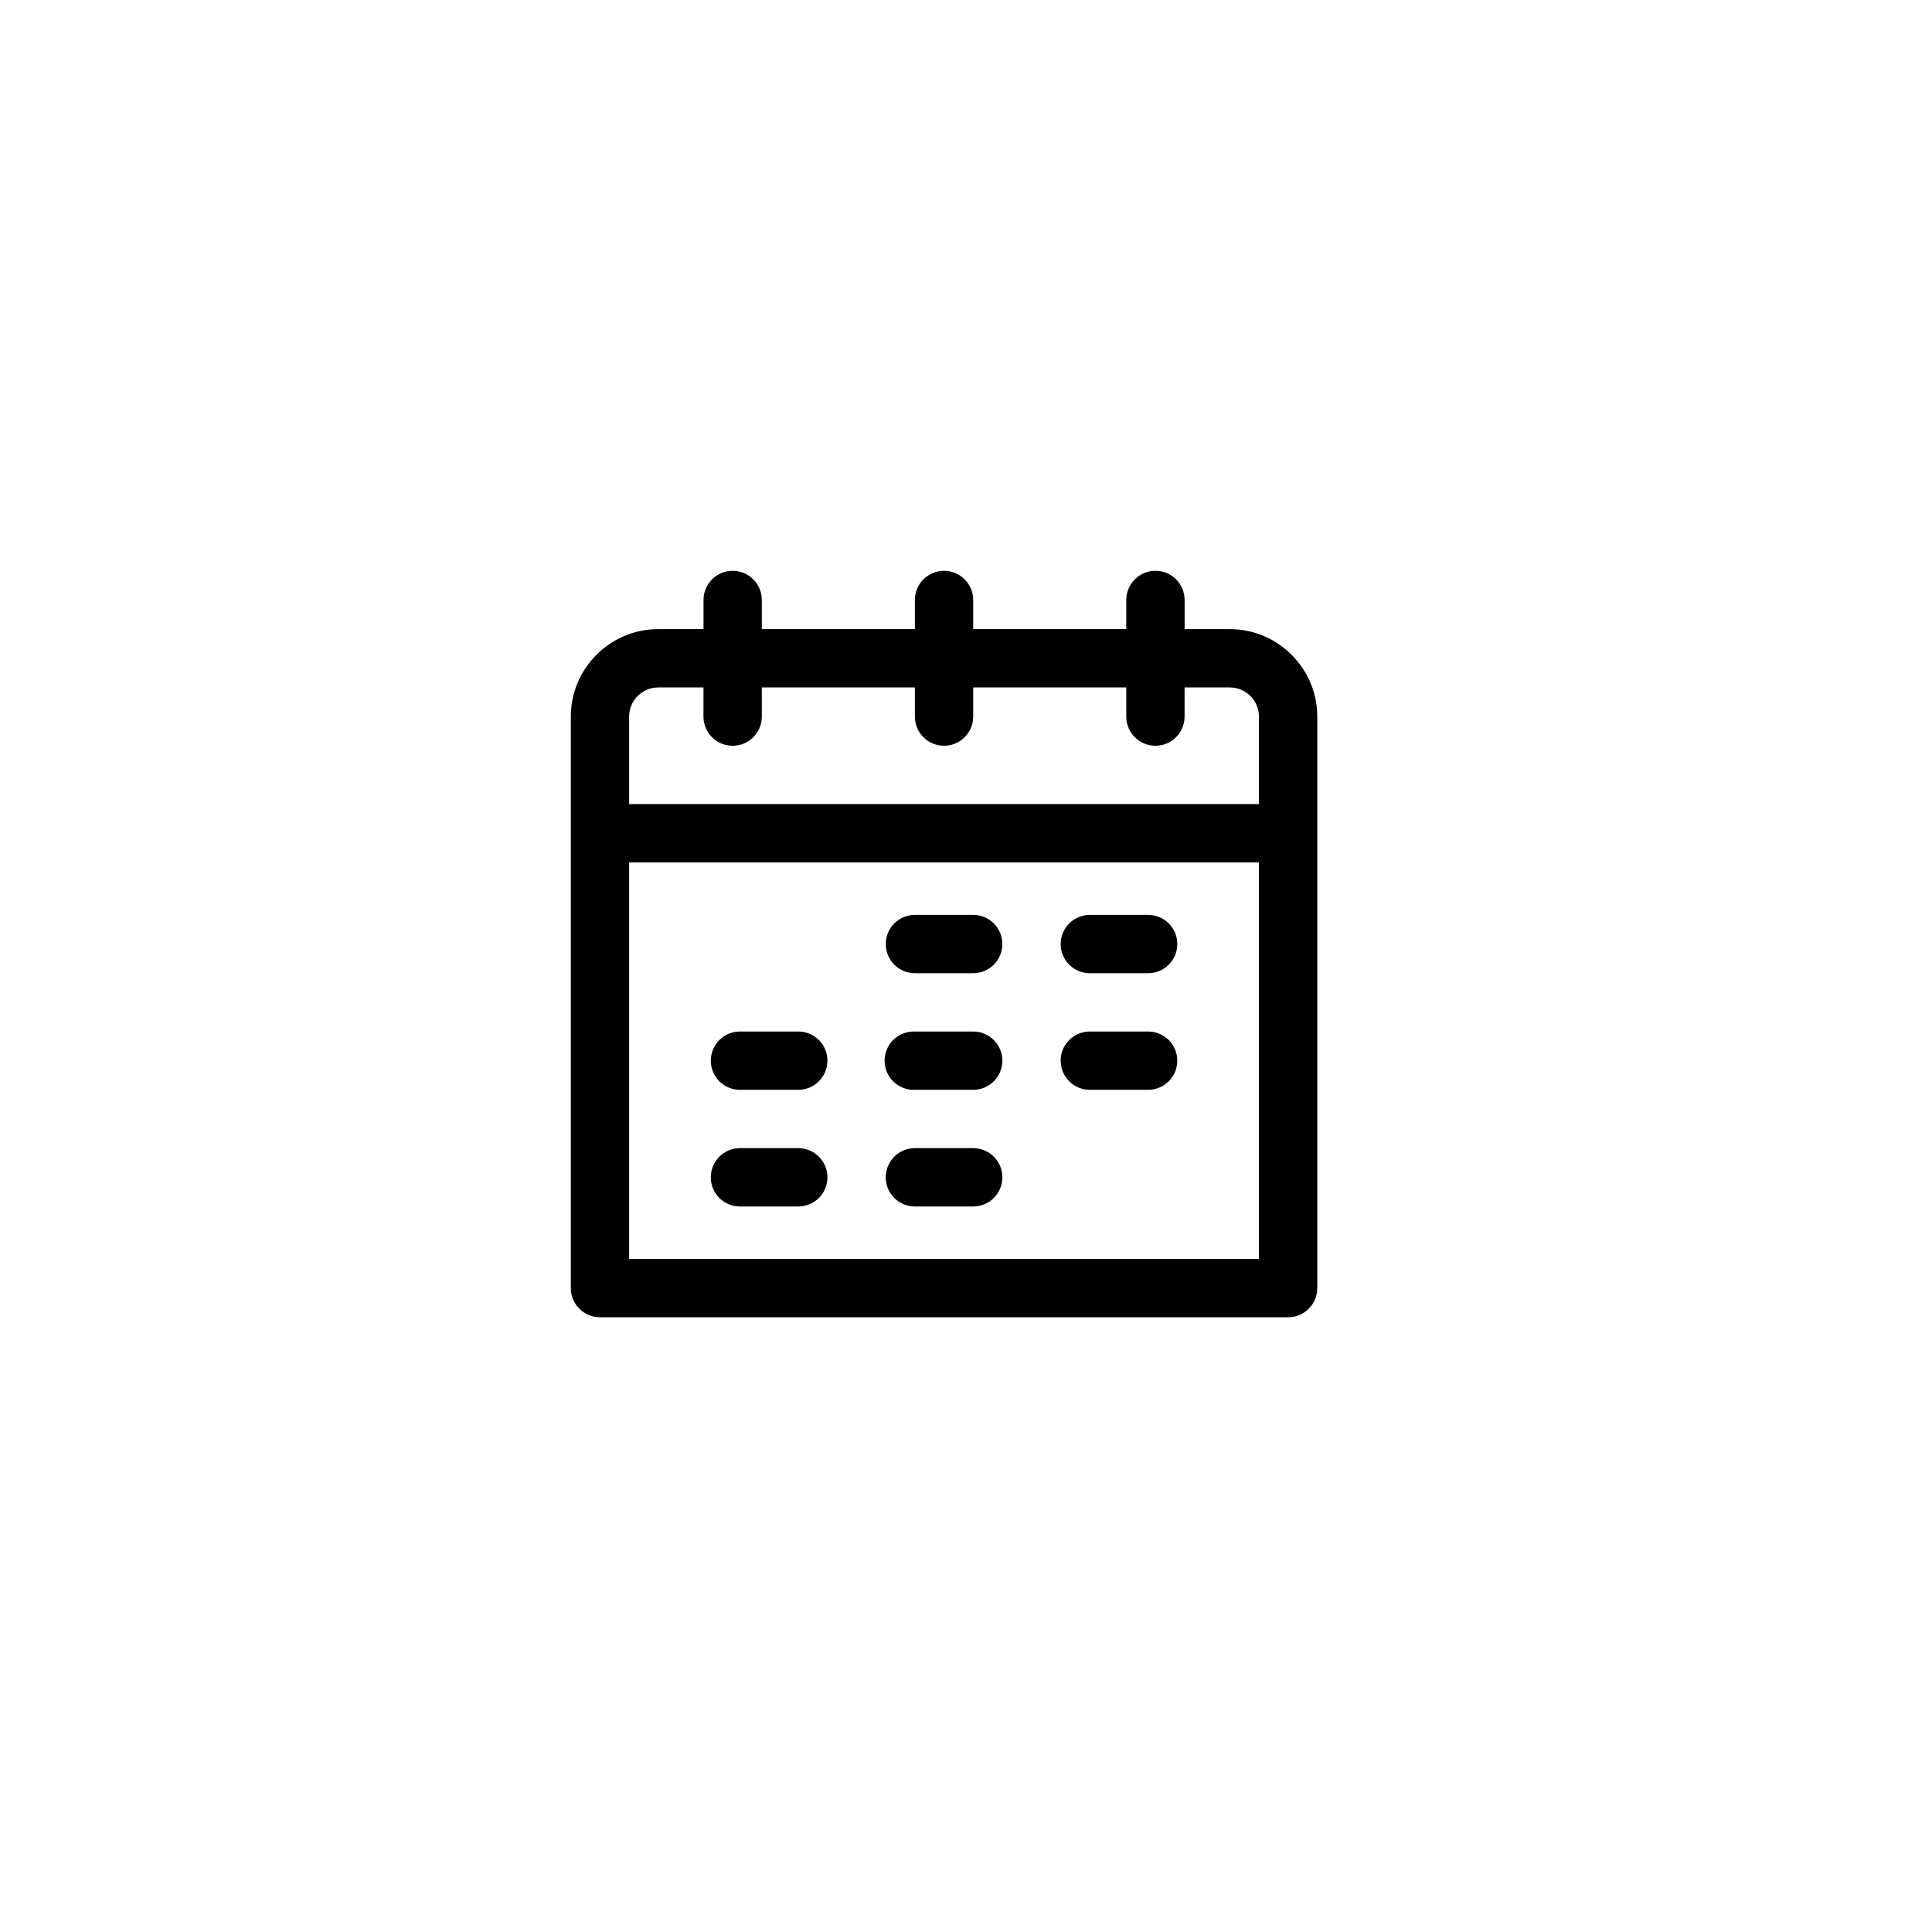
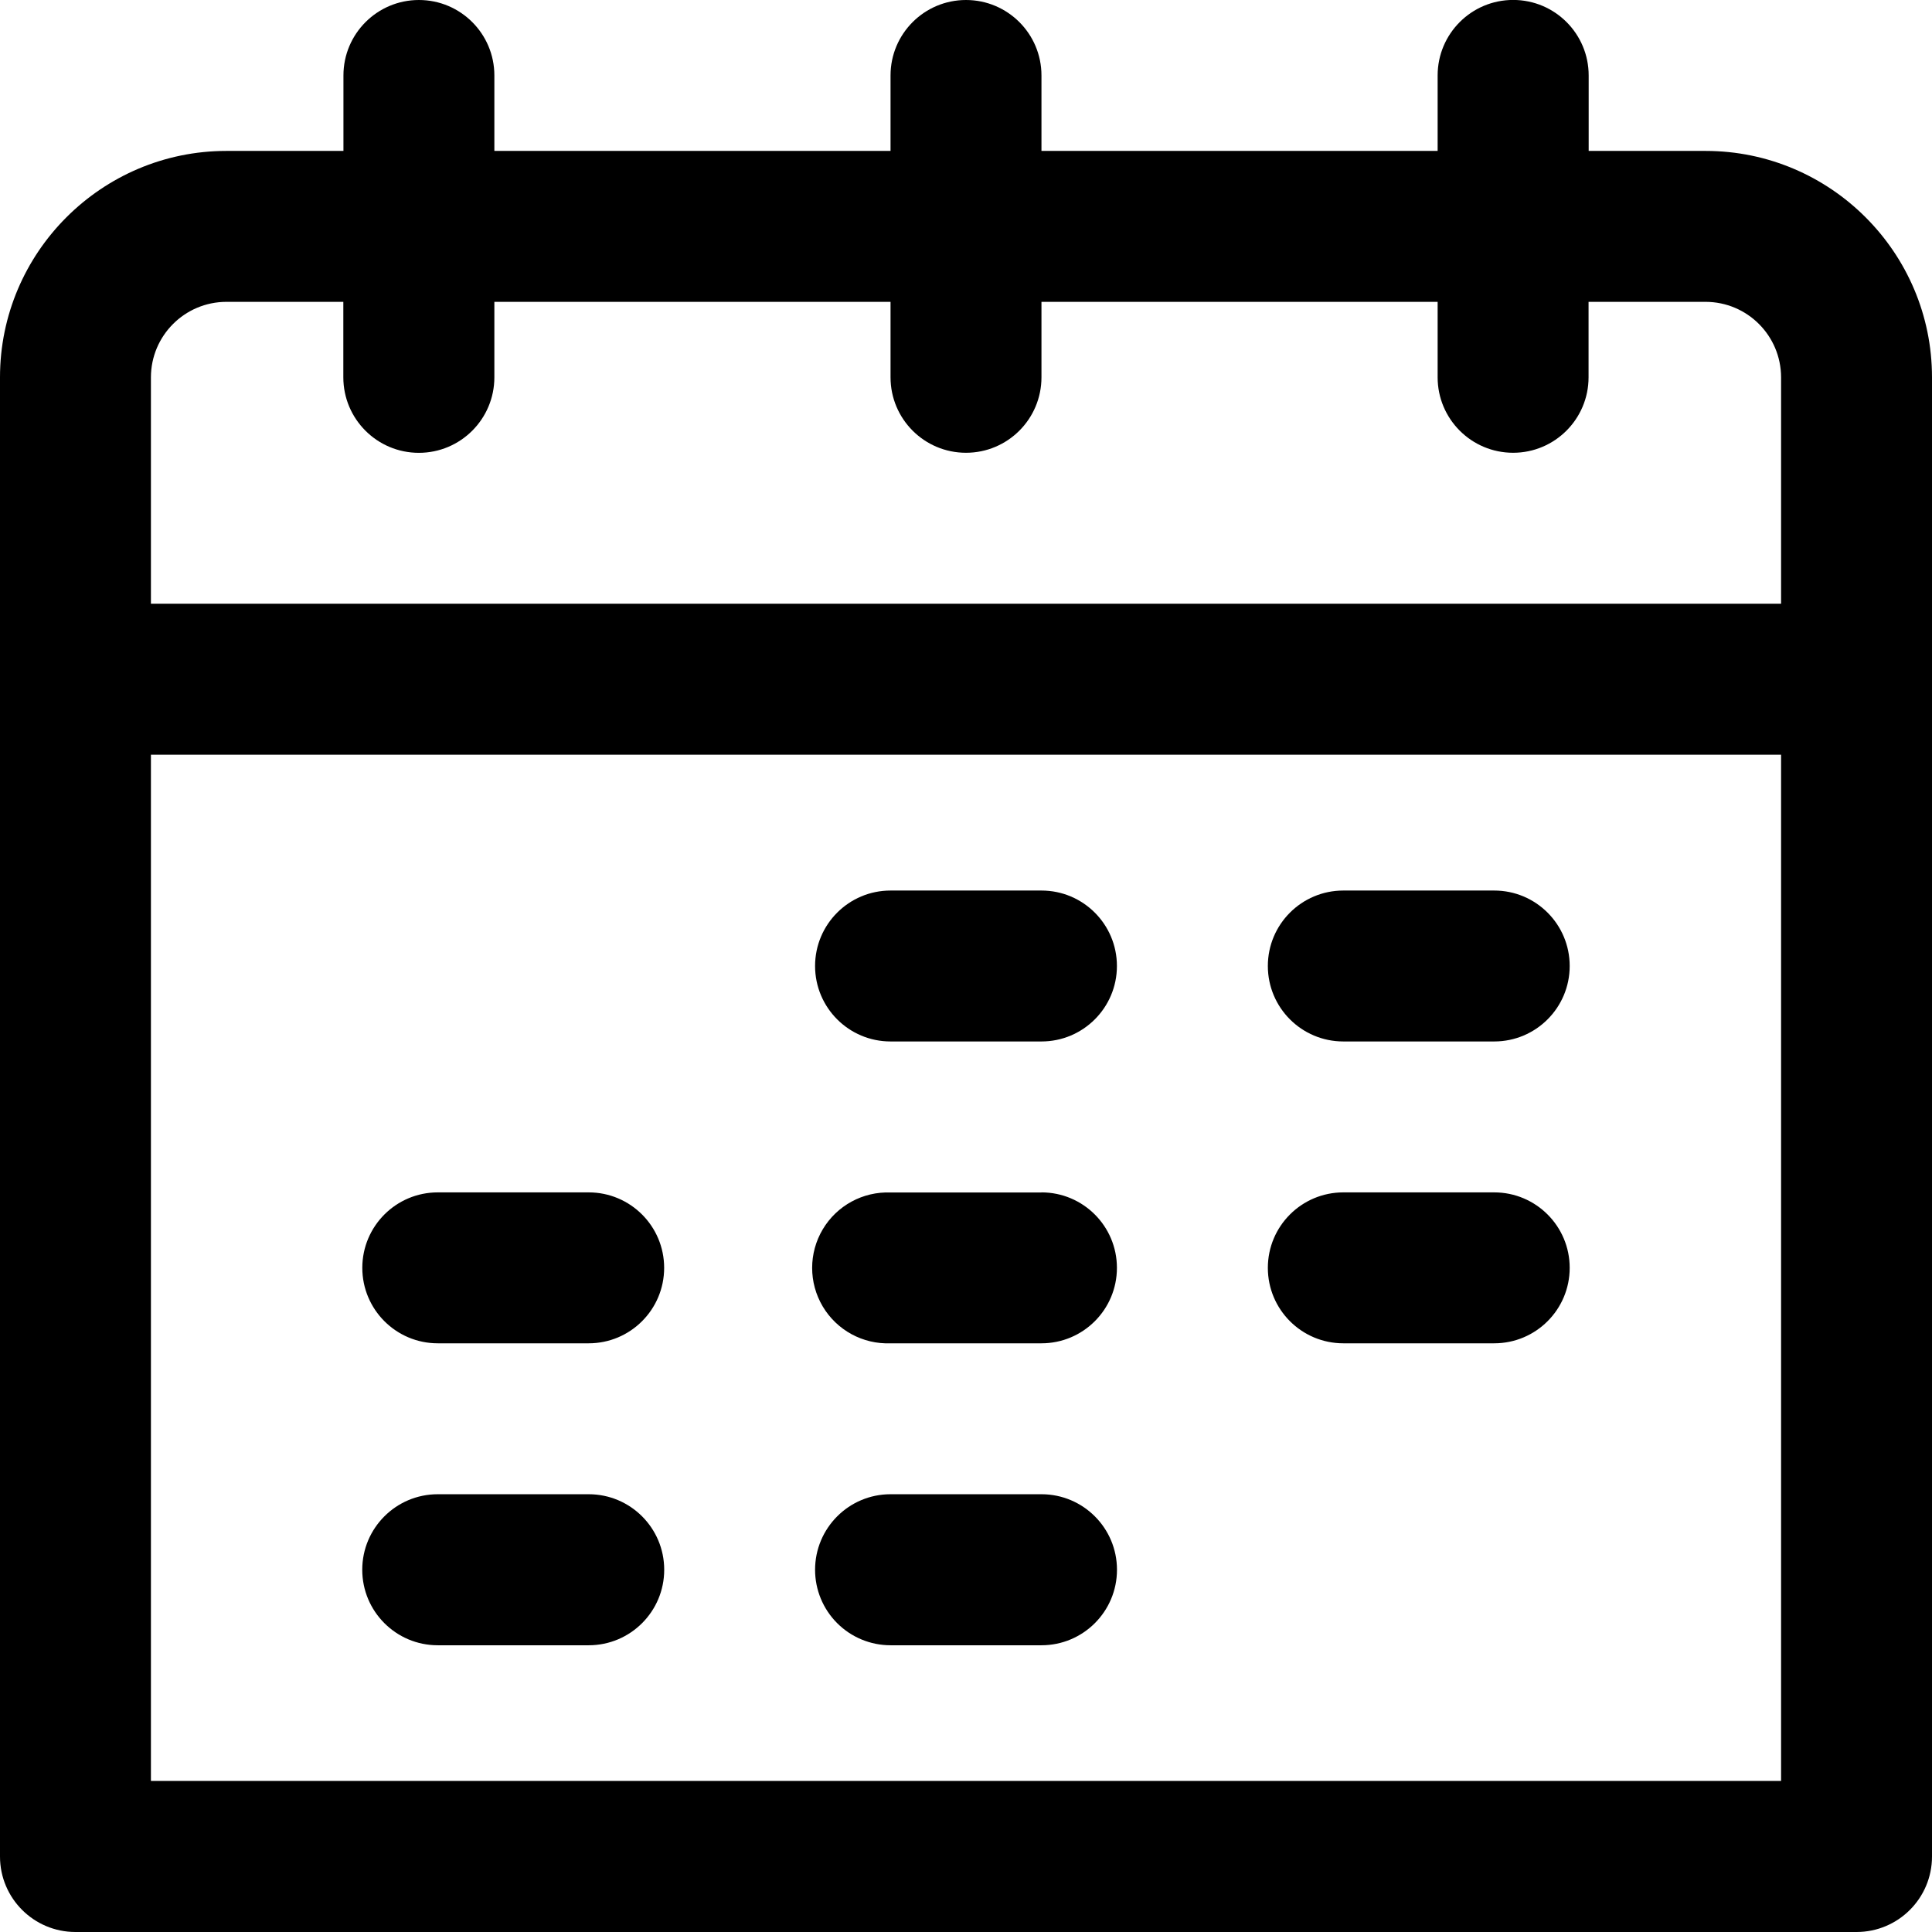
- <svg xmlns="http://www.w3.org/2000/svg" viewBox="0 0 44 44" fill="none">
+ <svg xmlns="http://www.w3.org/2000/svg" fill="none" viewBox="13 13 17 17">
  <path fill-rule="evenodd" clip-rule="evenodd" d="M26.979 14.328h1.029c1.098 0 1.992.894 1.992 1.992v13.016a.664.664 0 0 1-.664.664H13.664a.664.664 0 0 1-.664-.664V16.32c0-1.098.894-1.992 1.992-1.992h1.03v-.664a.664.664 0 1 1 1.328 0v.664h3.486v-.664a.664.664 0 1 1 1.328 0v.664h3.486v-.664a.664.664 0 1 1 1.329 0v.664Zm-10.957 1.328h-1.03a.665.665 0 0 0-.664.664v1.992h14.344V16.32a.665.665 0 0 0-.664-.664h-1.03v.664a.664.664 0 1 1-1.328 0v-.664h-3.486v.664a.664.664 0 1 1-1.328 0v-.664H17.35v.664a.664.664 0 1 1-1.329 0v-.664Zm-1.694 3.985v9.03h14.344v-9.03H14.328Zm2.524 3.851h1.328a.664.664 0 1 1 0 1.328h-1.328a.664.664 0 1 1 0-1.328Zm1.328 2.656h-1.328a.664.664 0 1 0 0 1.329h1.328a.664.664 0 1 0 0-1.329Zm1.992.665c0-.367.297-.665.664-.665h1.328a.664.664 0 1 1 0 1.329h-1.328a.664.664 0 0 1-.664-.665Zm1.992-3.32h-1.328a.664.664 0 1 0 0 1.327h1.328a.664.664 0 1 0 0-1.328Zm-1.328-2.657h1.328a.664.664 0 1 1 0 1.328h-1.328a.664.664 0 1 1 0-1.328Zm5.312 0H24.82a.664.664 0 1 0 0 1.328h1.328a.664.664 0 1 0 0-1.328Zm-1.328 2.656h1.328a.664.664 0 1 1 0 1.328H24.82a.664.664 0 1 1 0-1.328Z" fill="currentColor" />
</svg>
